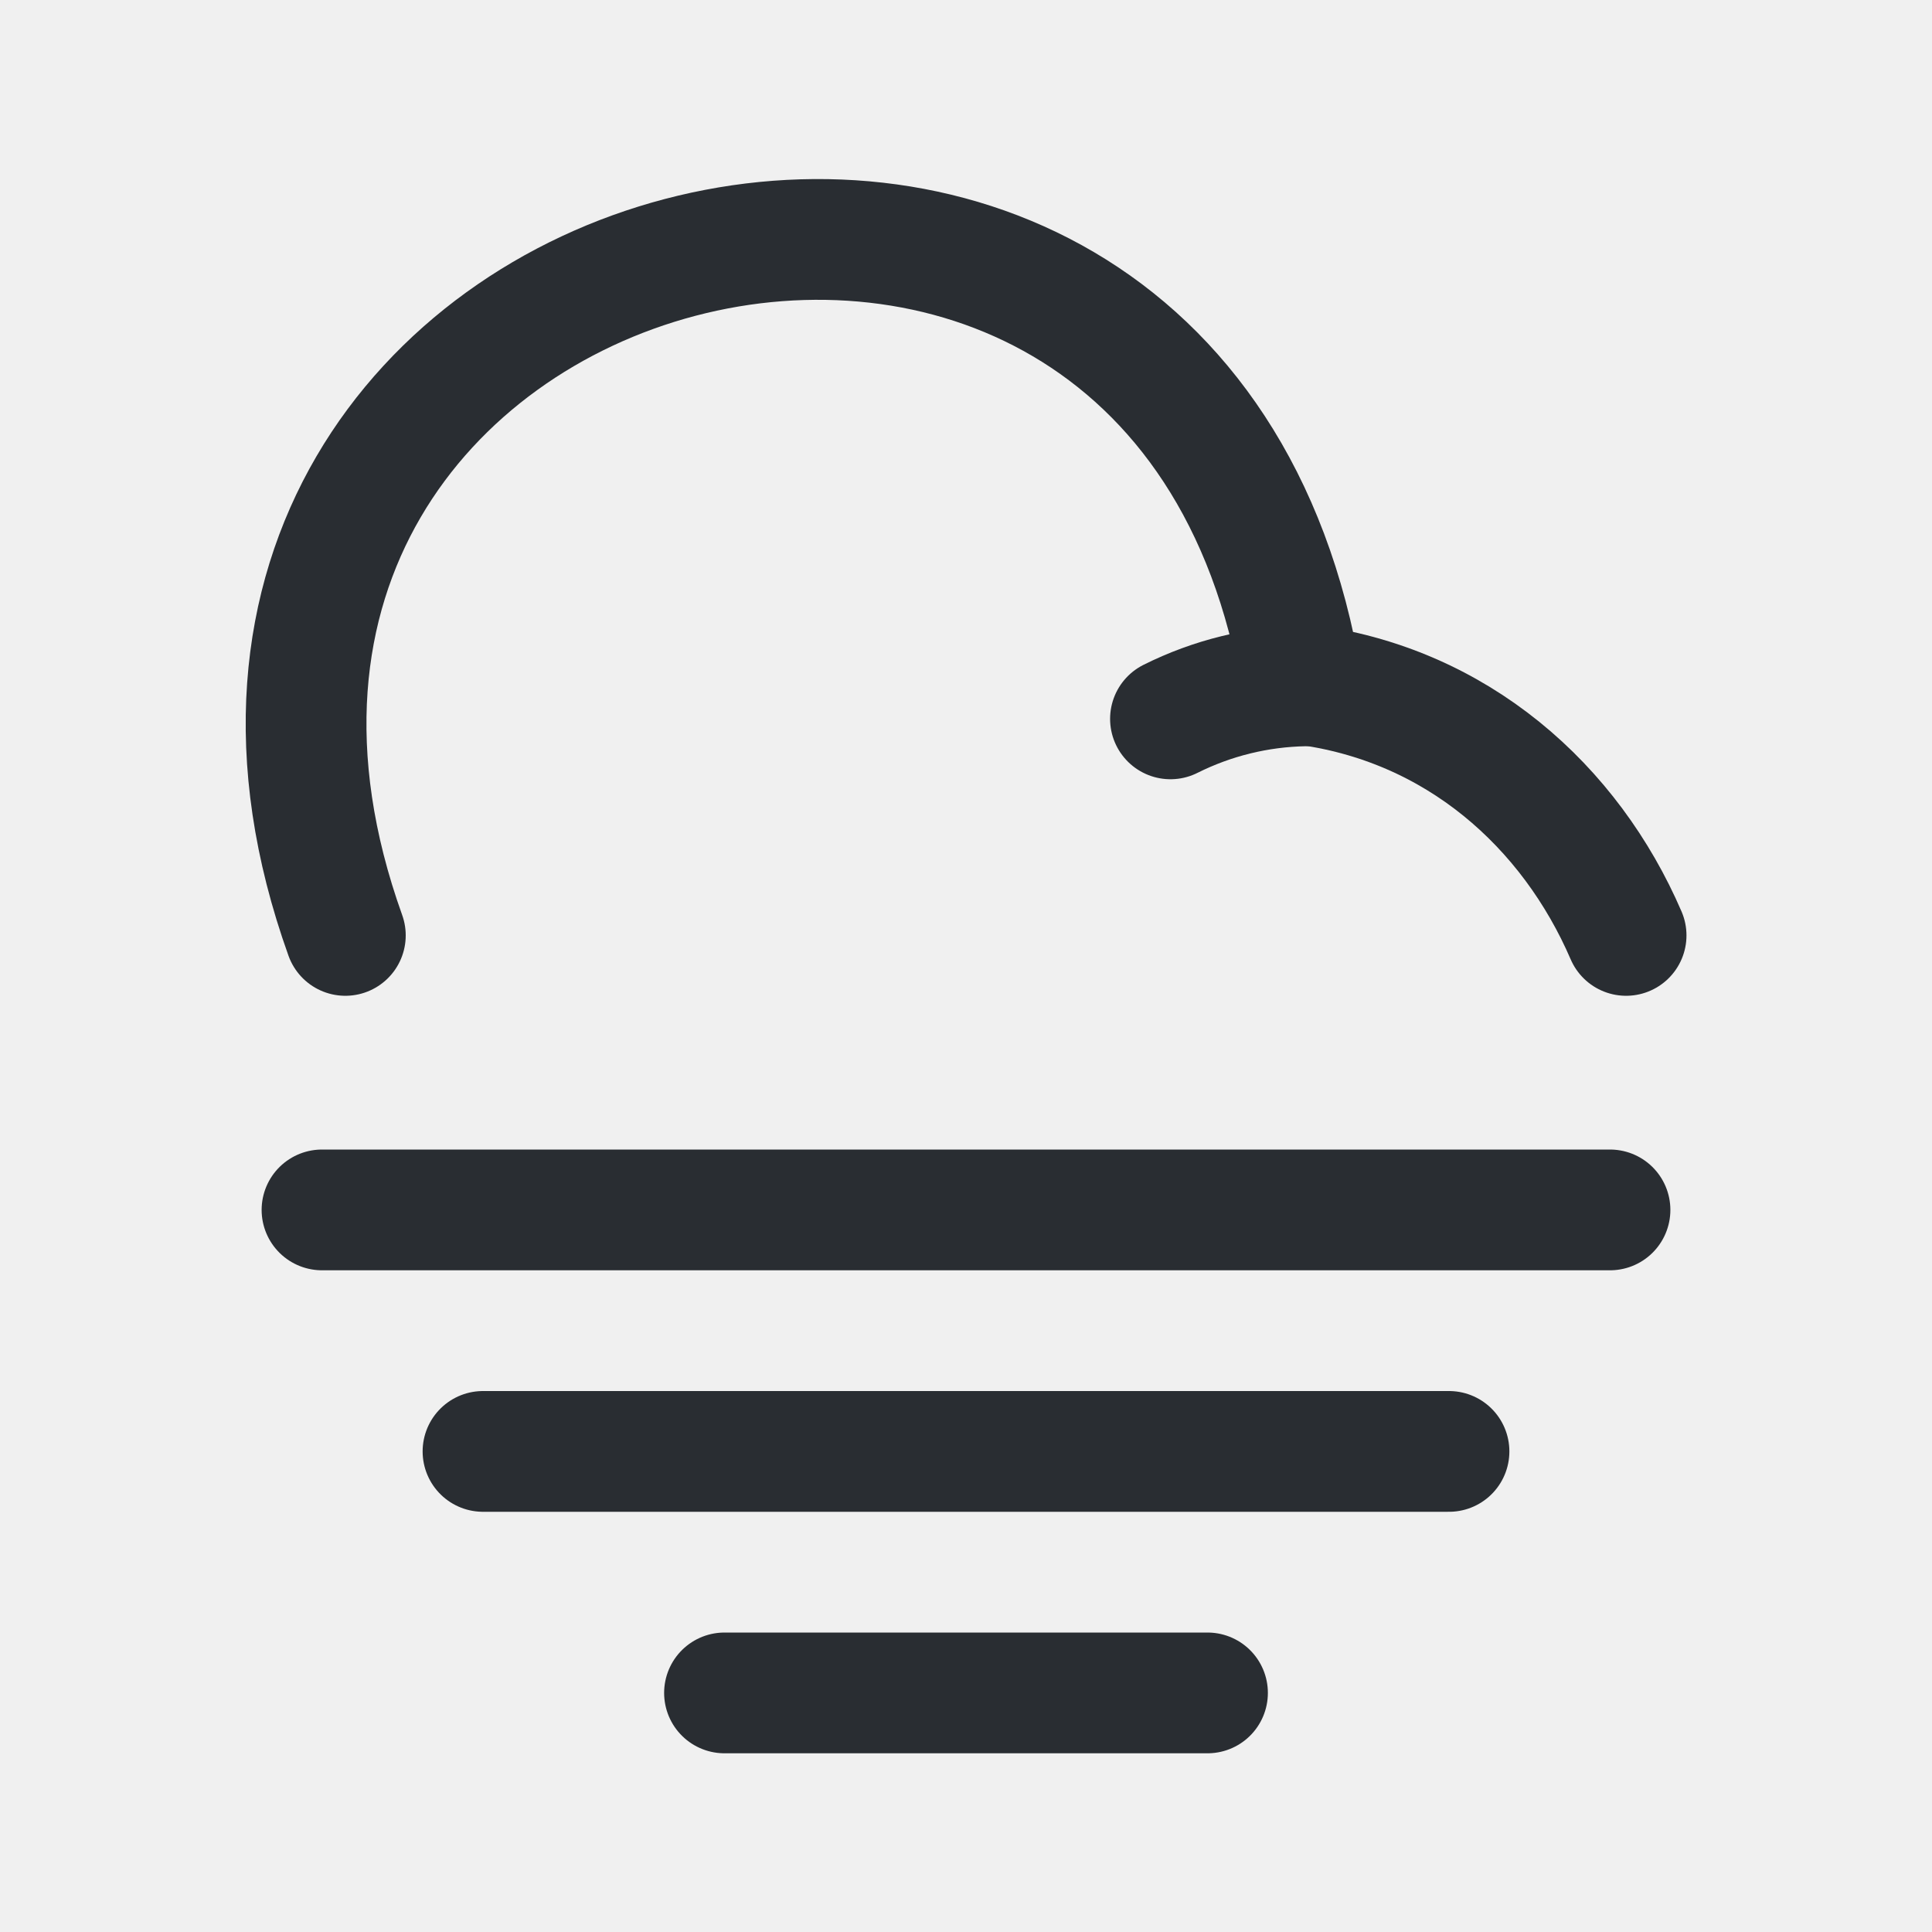
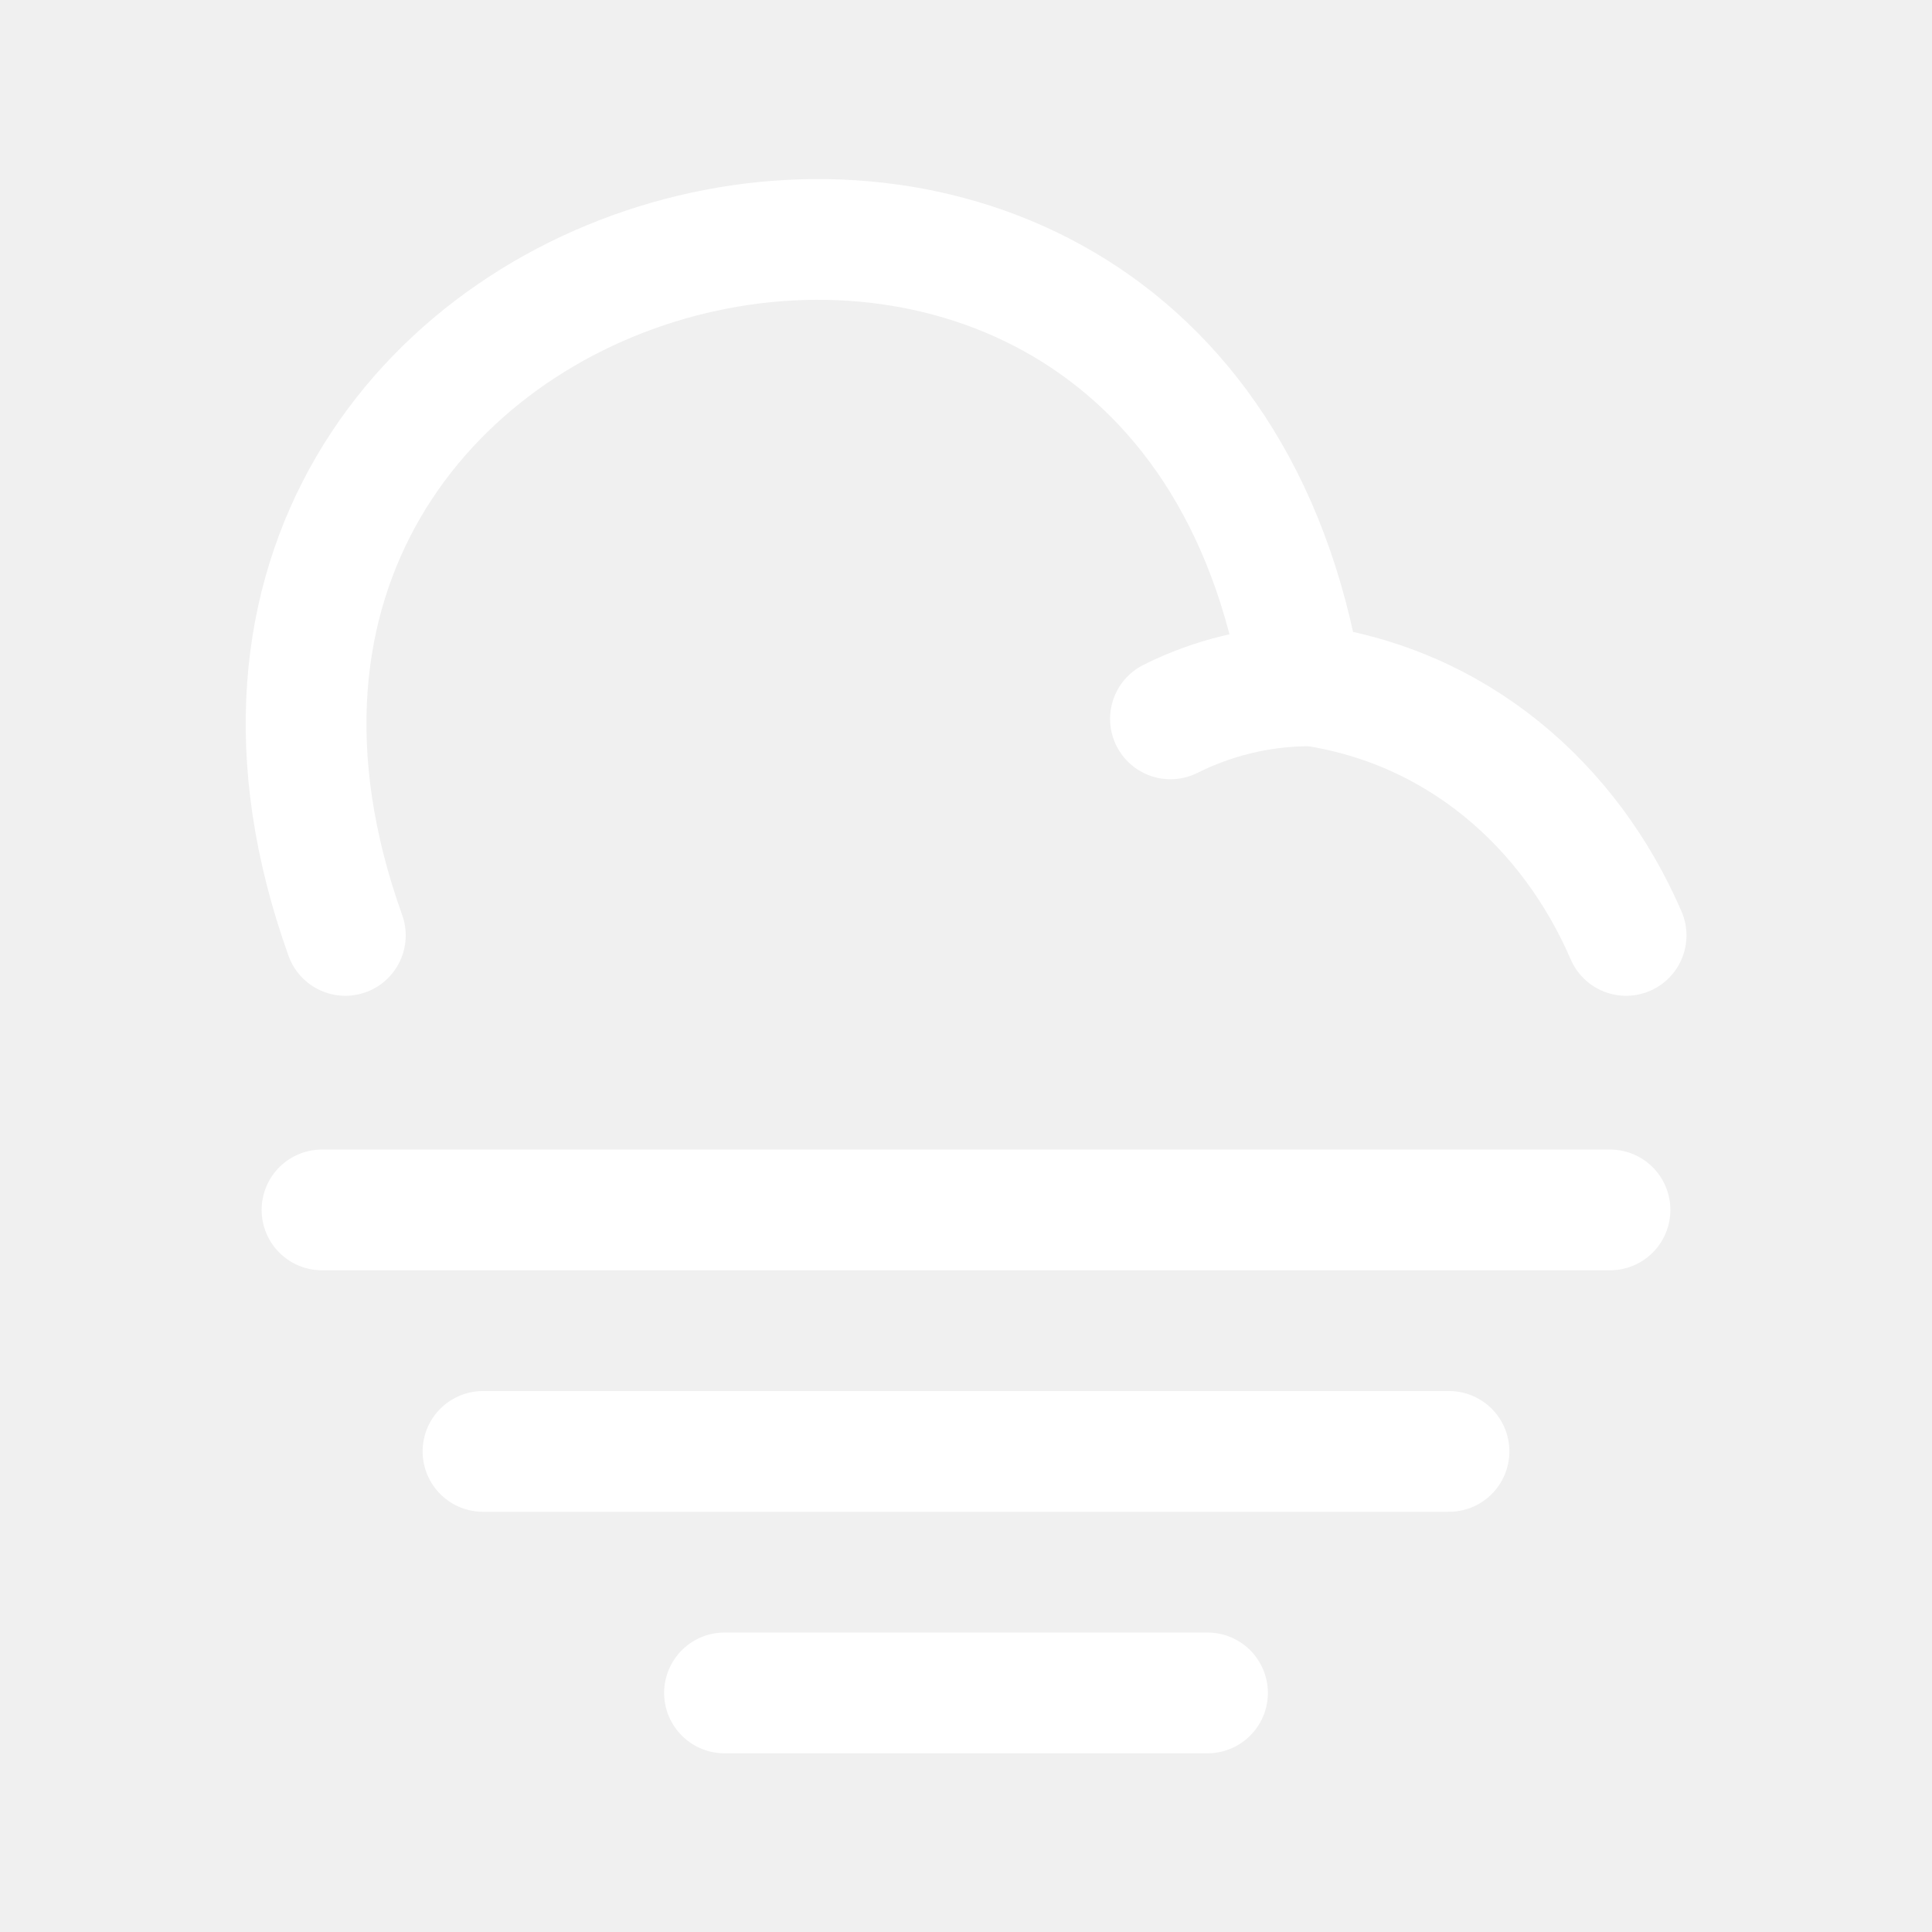
<svg xmlns="http://www.w3.org/2000/svg" width="24" height="24" viewBox="0 0 24 24" fill="none">
-   <path d="M4.29 11.62C1.09 2.69 14.62 -0.87 16.17 8.5C18.1 8.74 19.51 10.02 20.2 11.62" stroke="#292D32" stroke-width="1.5" stroke-miterlimit="10" stroke-linecap="round" stroke-linejoin="round" />
-   <path d="M14.54 8.93C15.06 8.67 15.63 8.53 16.21 8.52" stroke="#292D32" stroke-width="1.5" stroke-miterlimit="10" stroke-linecap="round" stroke-linejoin="round" />
-   <path d="M4 15.03H20" stroke="#292D32" stroke-width="1.5" stroke-miterlimit="10" stroke-linecap="round" stroke-linejoin="round" />
-   <path d="M6 18.03H18" stroke="#292D32" stroke-width="1.5" stroke-miterlimit="10" stroke-linecap="round" stroke-linejoin="round" />
-   <path d="M9 21.03H15" stroke="#292D32" stroke-width="1.5" stroke-miterlimit="10" stroke-linecap="round" stroke-linejoin="round" />
+   <path d="M4.29 11.62C1.09 2.69 14.62 -0.87 16.17 8.5C18.1 8.74 19.51 10.02 20.2 11.62" stroke="#fff" stroke-width="1.5" stroke-miterlimit="10" stroke-linecap="round" stroke-linejoin="round" />
+   <path d="M14.54 8.93C15.06 8.67 15.63 8.53 16.21 8.52" stroke="#fff" stroke-width="1.5" stroke-miterlimit="10" stroke-linecap="round" stroke-linejoin="round" />
+   <path d="M4 15.03H20" stroke="#fff" stroke-width="1.5" stroke-miterlimit="10" stroke-linecap="round" stroke-linejoin="round" />
+   <path d="M6 18.03H18" stroke="#fff" stroke-width="1.5" stroke-miterlimit="10" stroke-linecap="round" stroke-linejoin="round" />
+   <path d="M9 21.03H15" stroke="#fff" stroke-width="1.5" stroke-miterlimit="10" stroke-linecap="round" stroke-linejoin="round" />
</svg>
